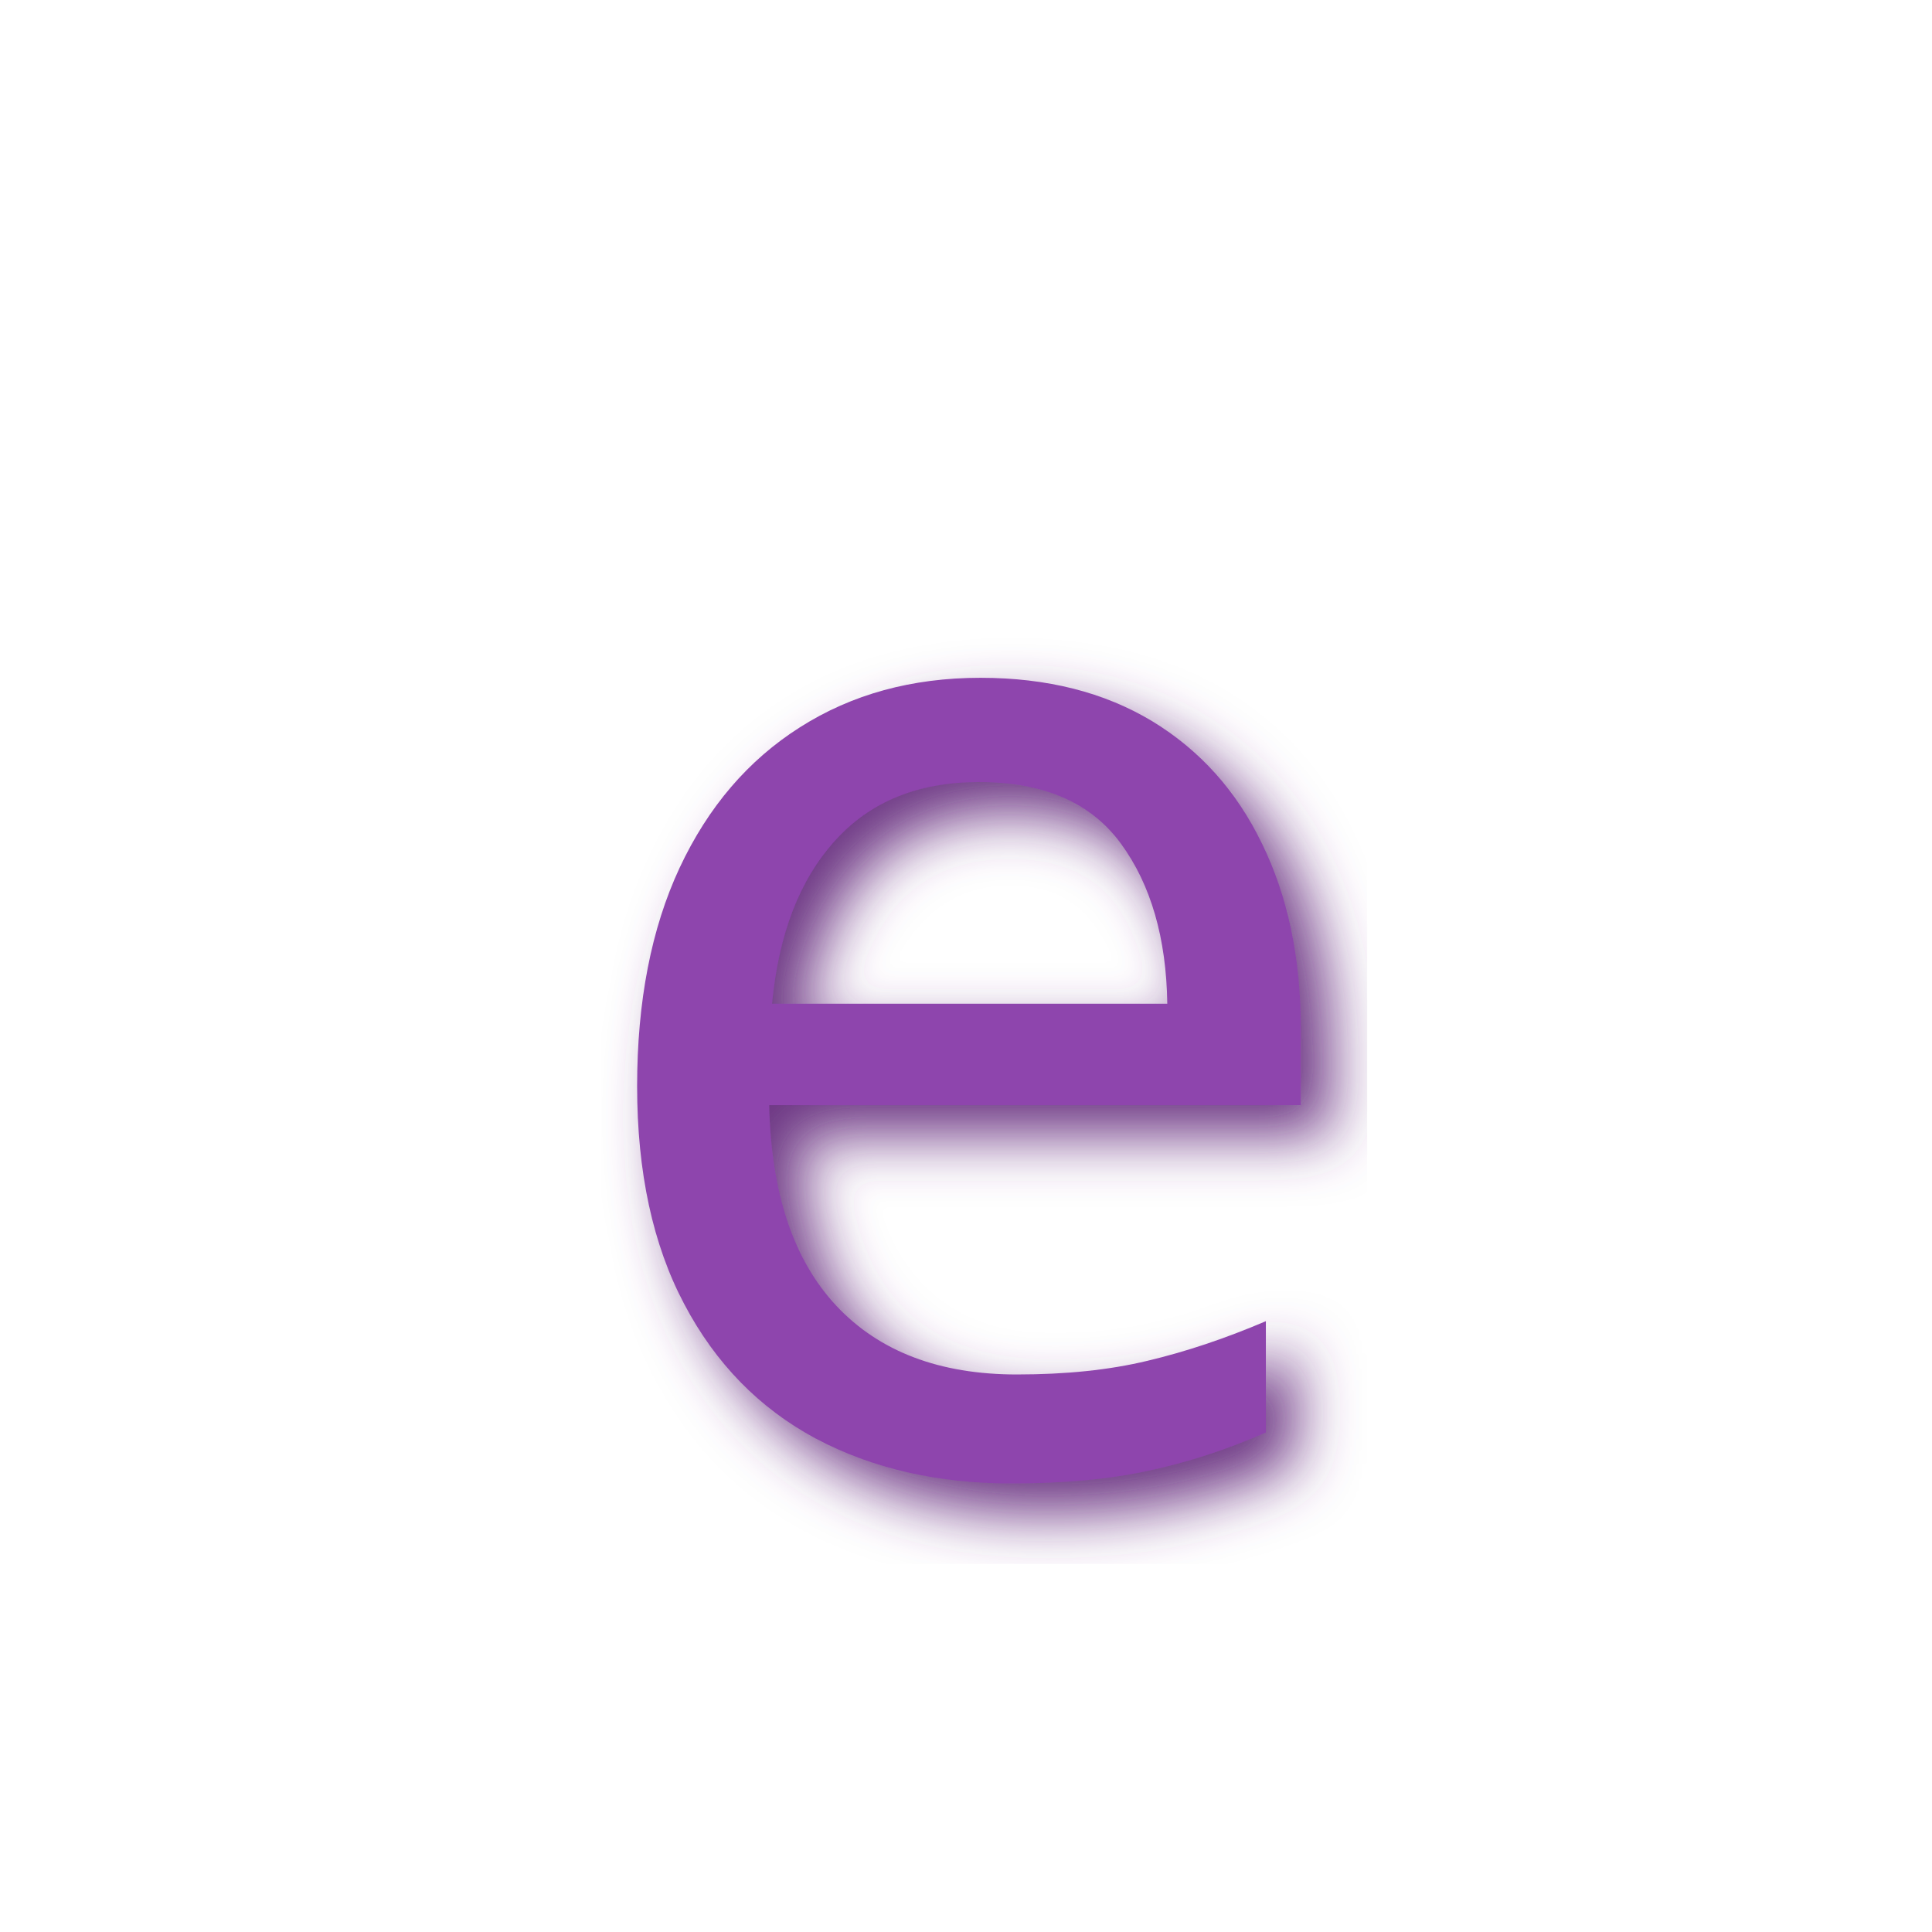
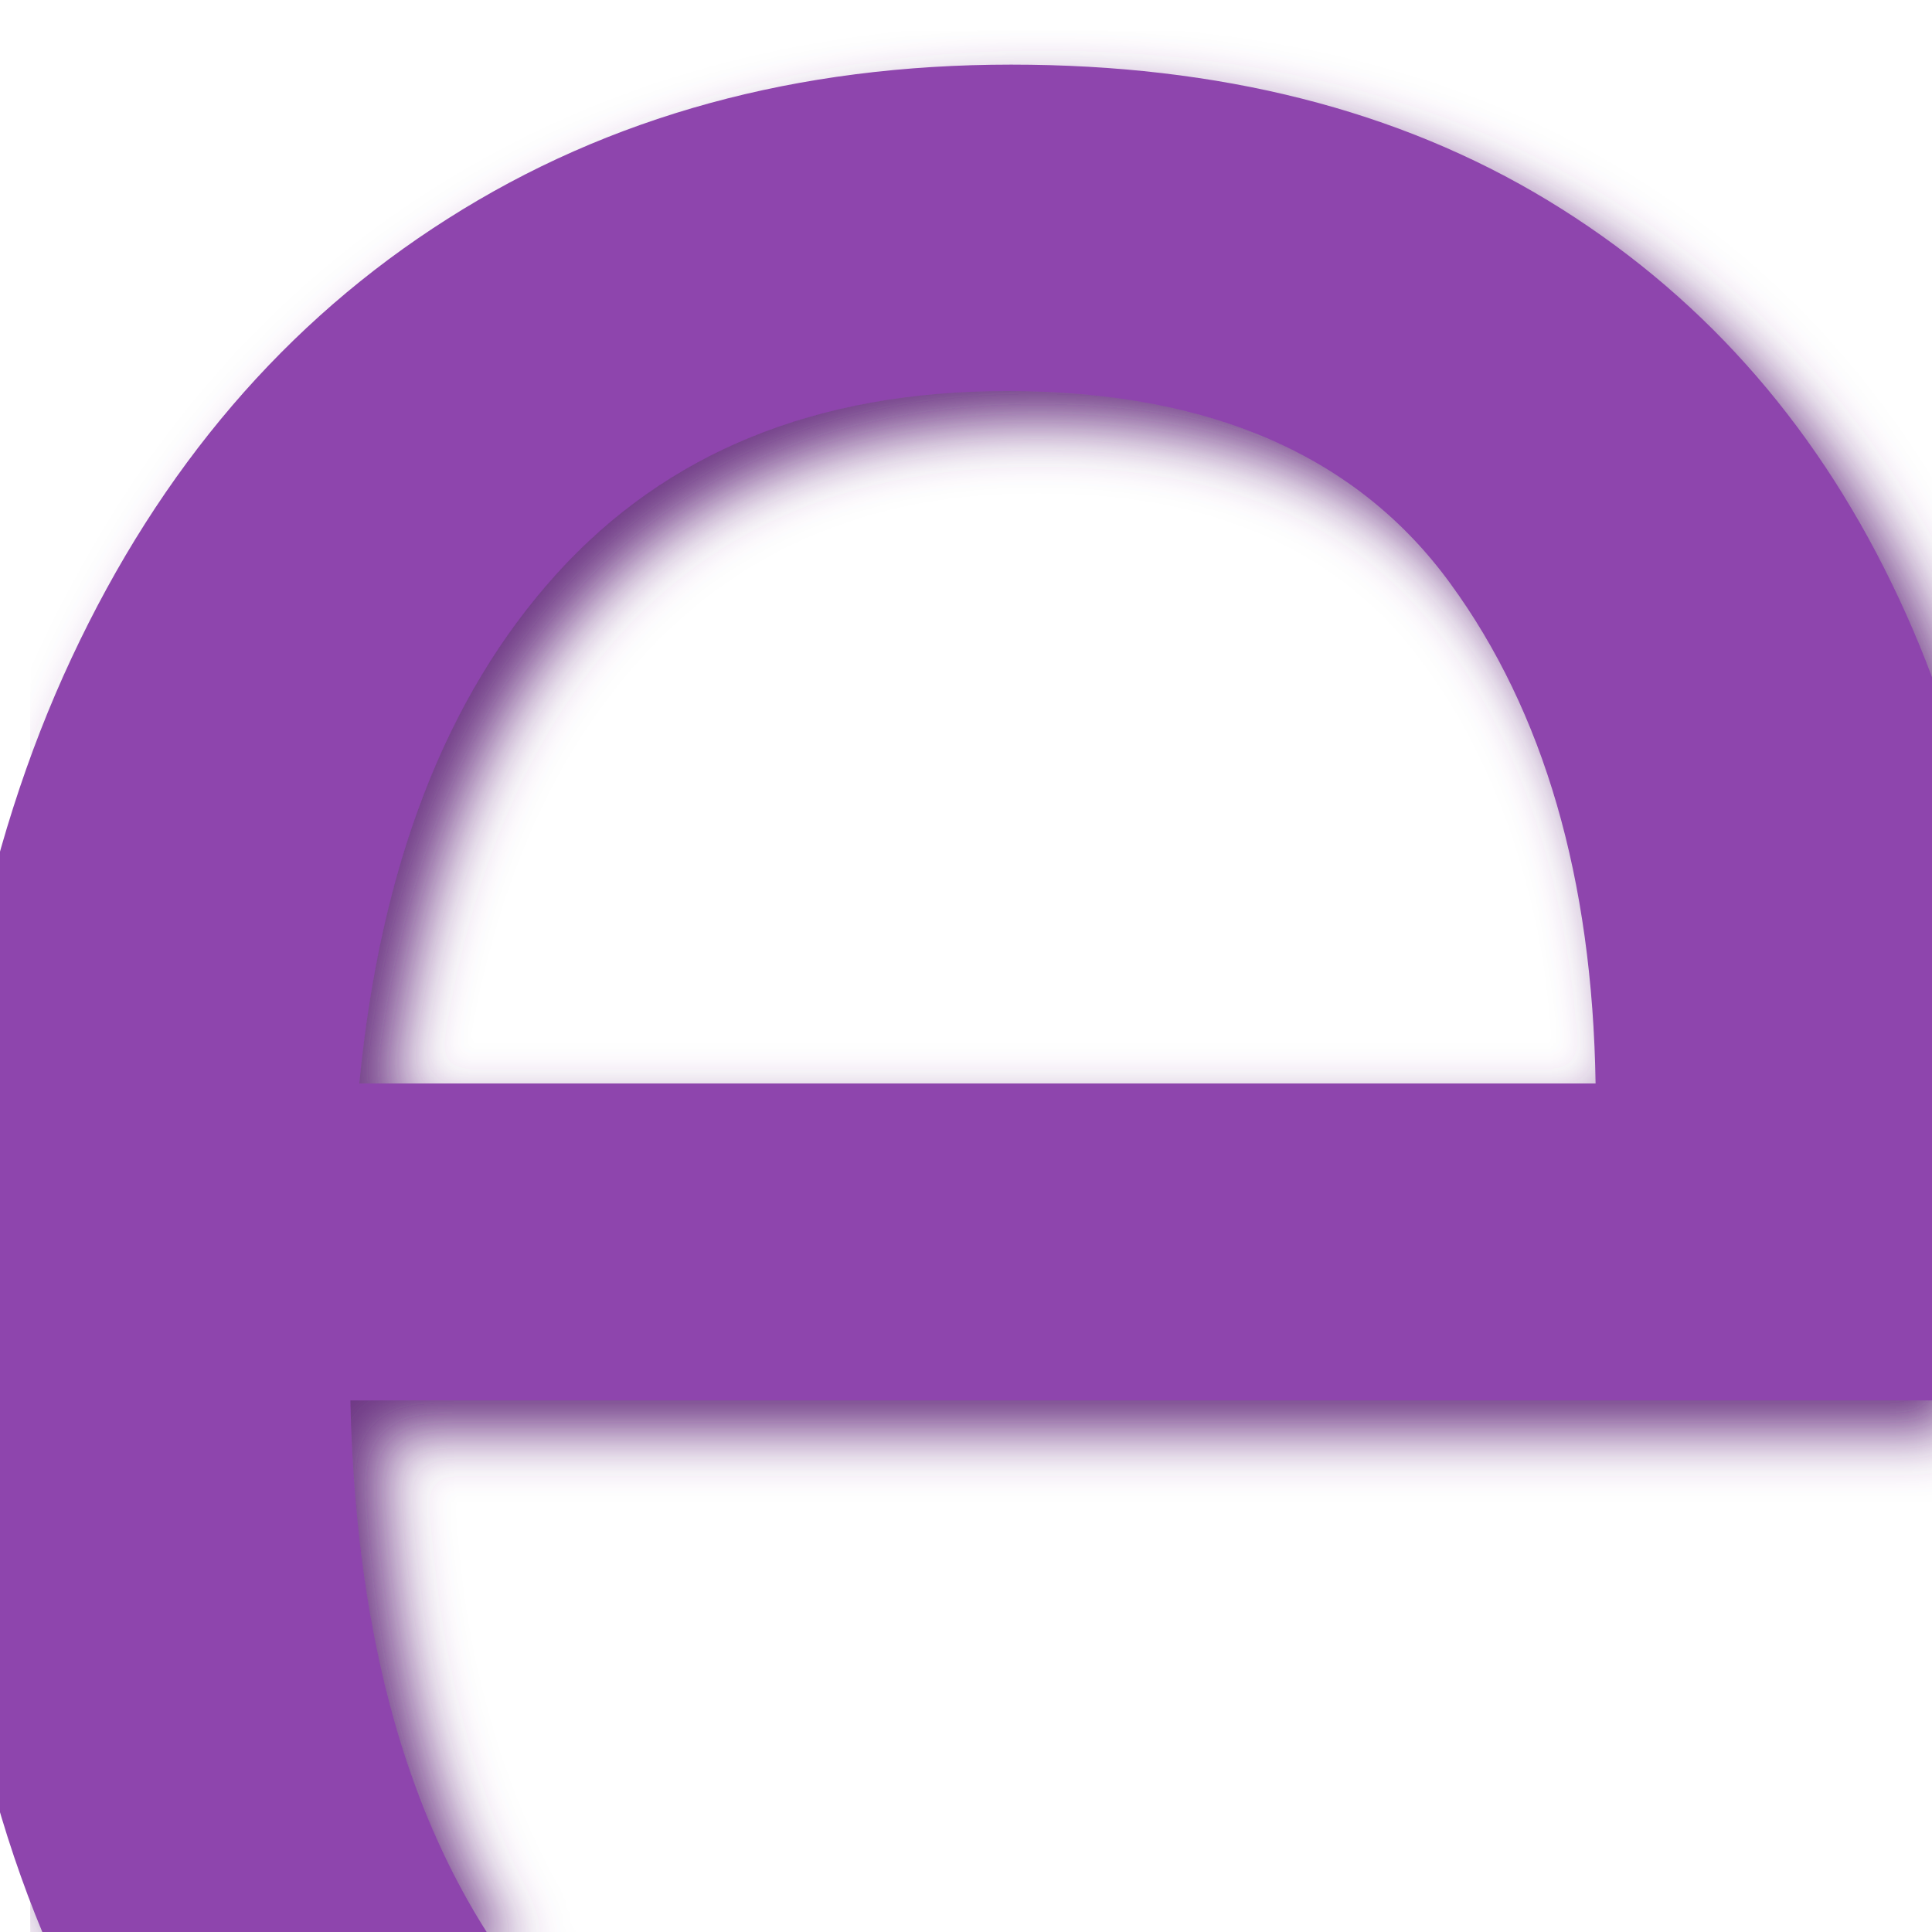
<svg xmlns="http://www.w3.org/2000/svg" width="64" height="64">
-   <text x="50%" y="50%" dominant-baseline="middle" text-anchor="middle" font-size="48" font-family="'Raleway', sans-serif" fill="#8e44ad" filter="url(#shadow)">e</text>
+   <text x="50%" y="50%" dominant-baseline="middle" text-anchor="middle" font-size="150" font-family="'Raleway', sans-serif" fill="#8e44ad" filter="url(#shadow)">e</text>
  <defs>
    <filter id="shadow">
      <feDropShadow dx="1" dy="1" stdDeviation="1" flood-color="#6c3483" />
    </filter>
  </defs>
</svg>
